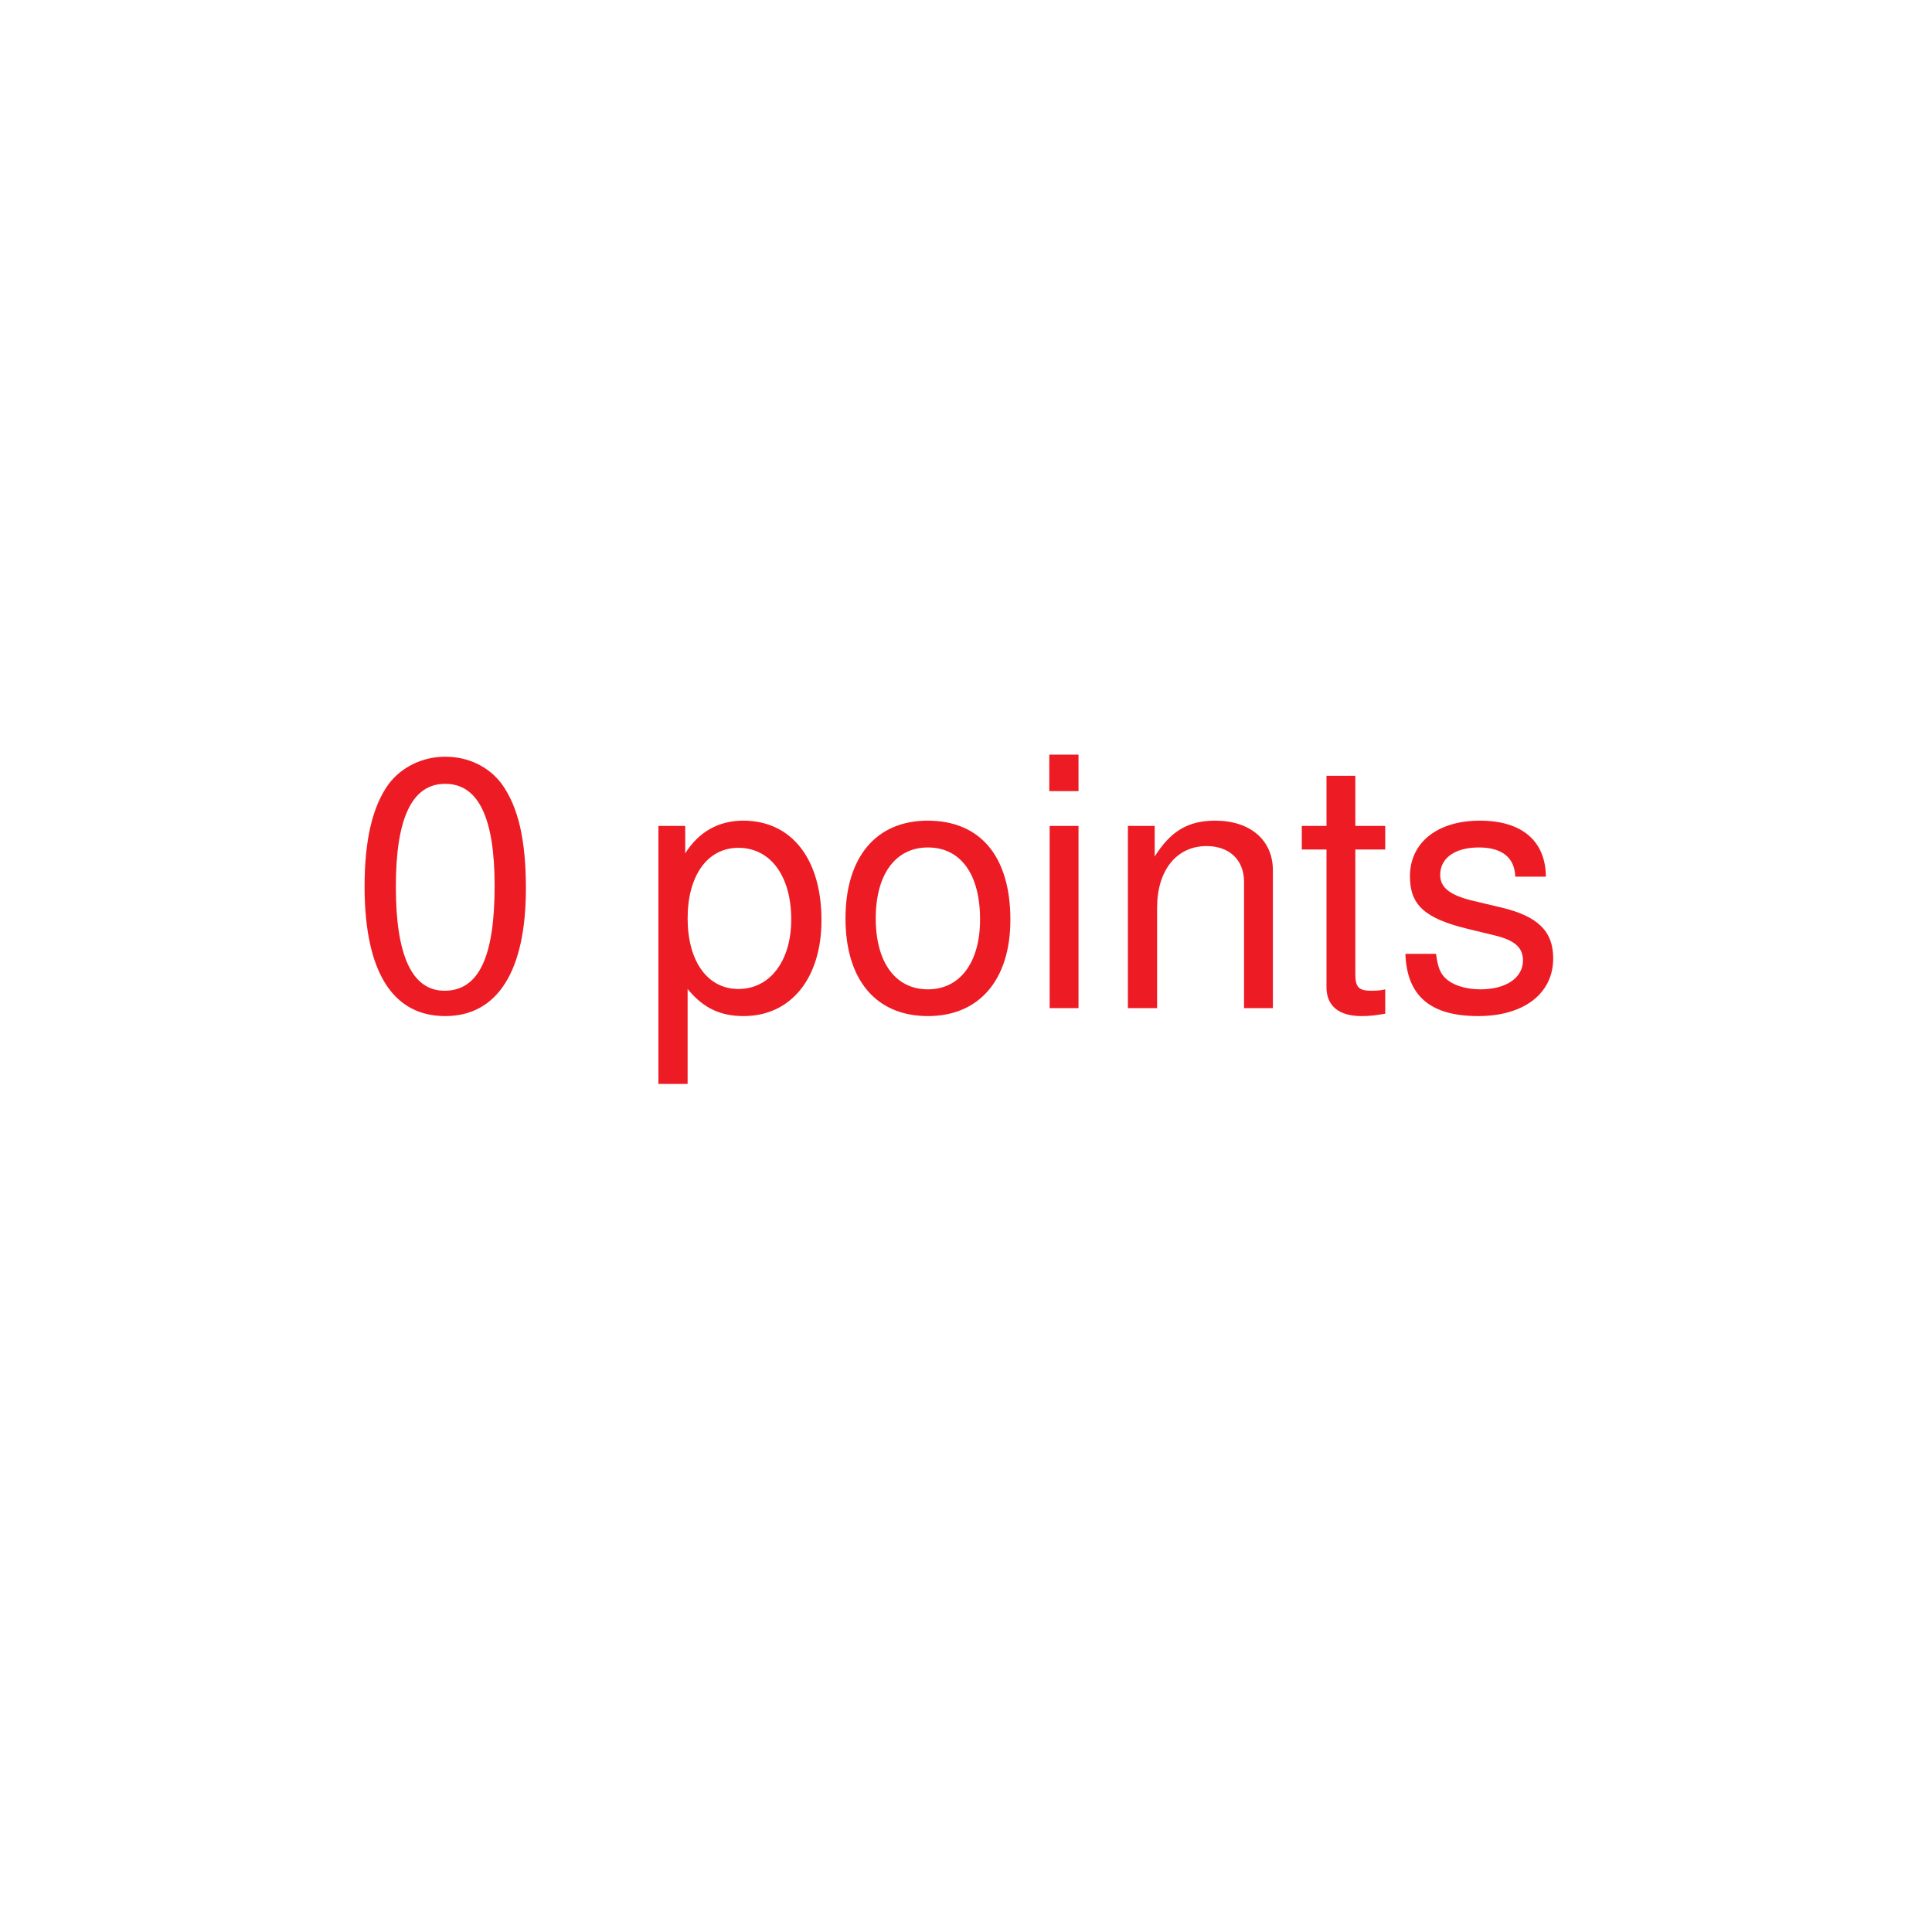
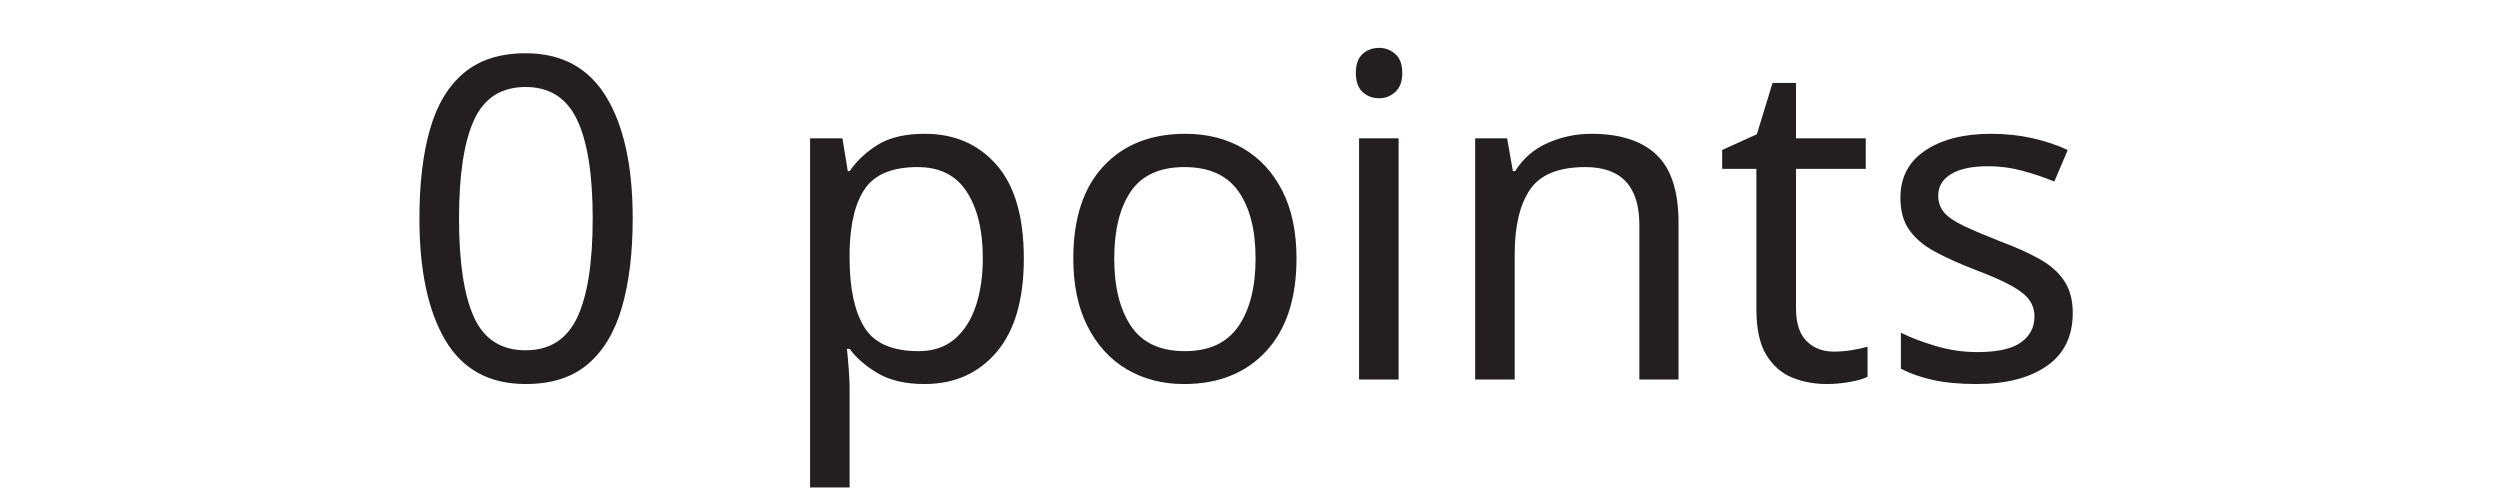
- <svg xmlns="http://www.w3.org/2000/svg" version="1.1" id="Layer_1" x="0px" y="0px" width="500px" height="500px" viewBox="0 0 500 500" enable-background="new 0 0 500 500" xml:space="preserve">
-   <text transform="matrix(1 0 0 1 90.4766 260.9004)" fill="#ED1C24" font-family="'Helvetica'" font-size="90">0 points</text>
+ <svg xmlns="http://www.w3.org/2000/svg" version="1.1" id="Layer_1" x="0px" y="0px" width="500px" height="100px" viewBox="0 0 500 100" enable-background="new 0 0 500 100" xml:space="preserve">
+   <text transform="matrix(1 0 0 1 79.4766 75.9004)" fill="#231F20" font-family="'Avenir-Black'" font-size="90">0 points</text>
</svg>
